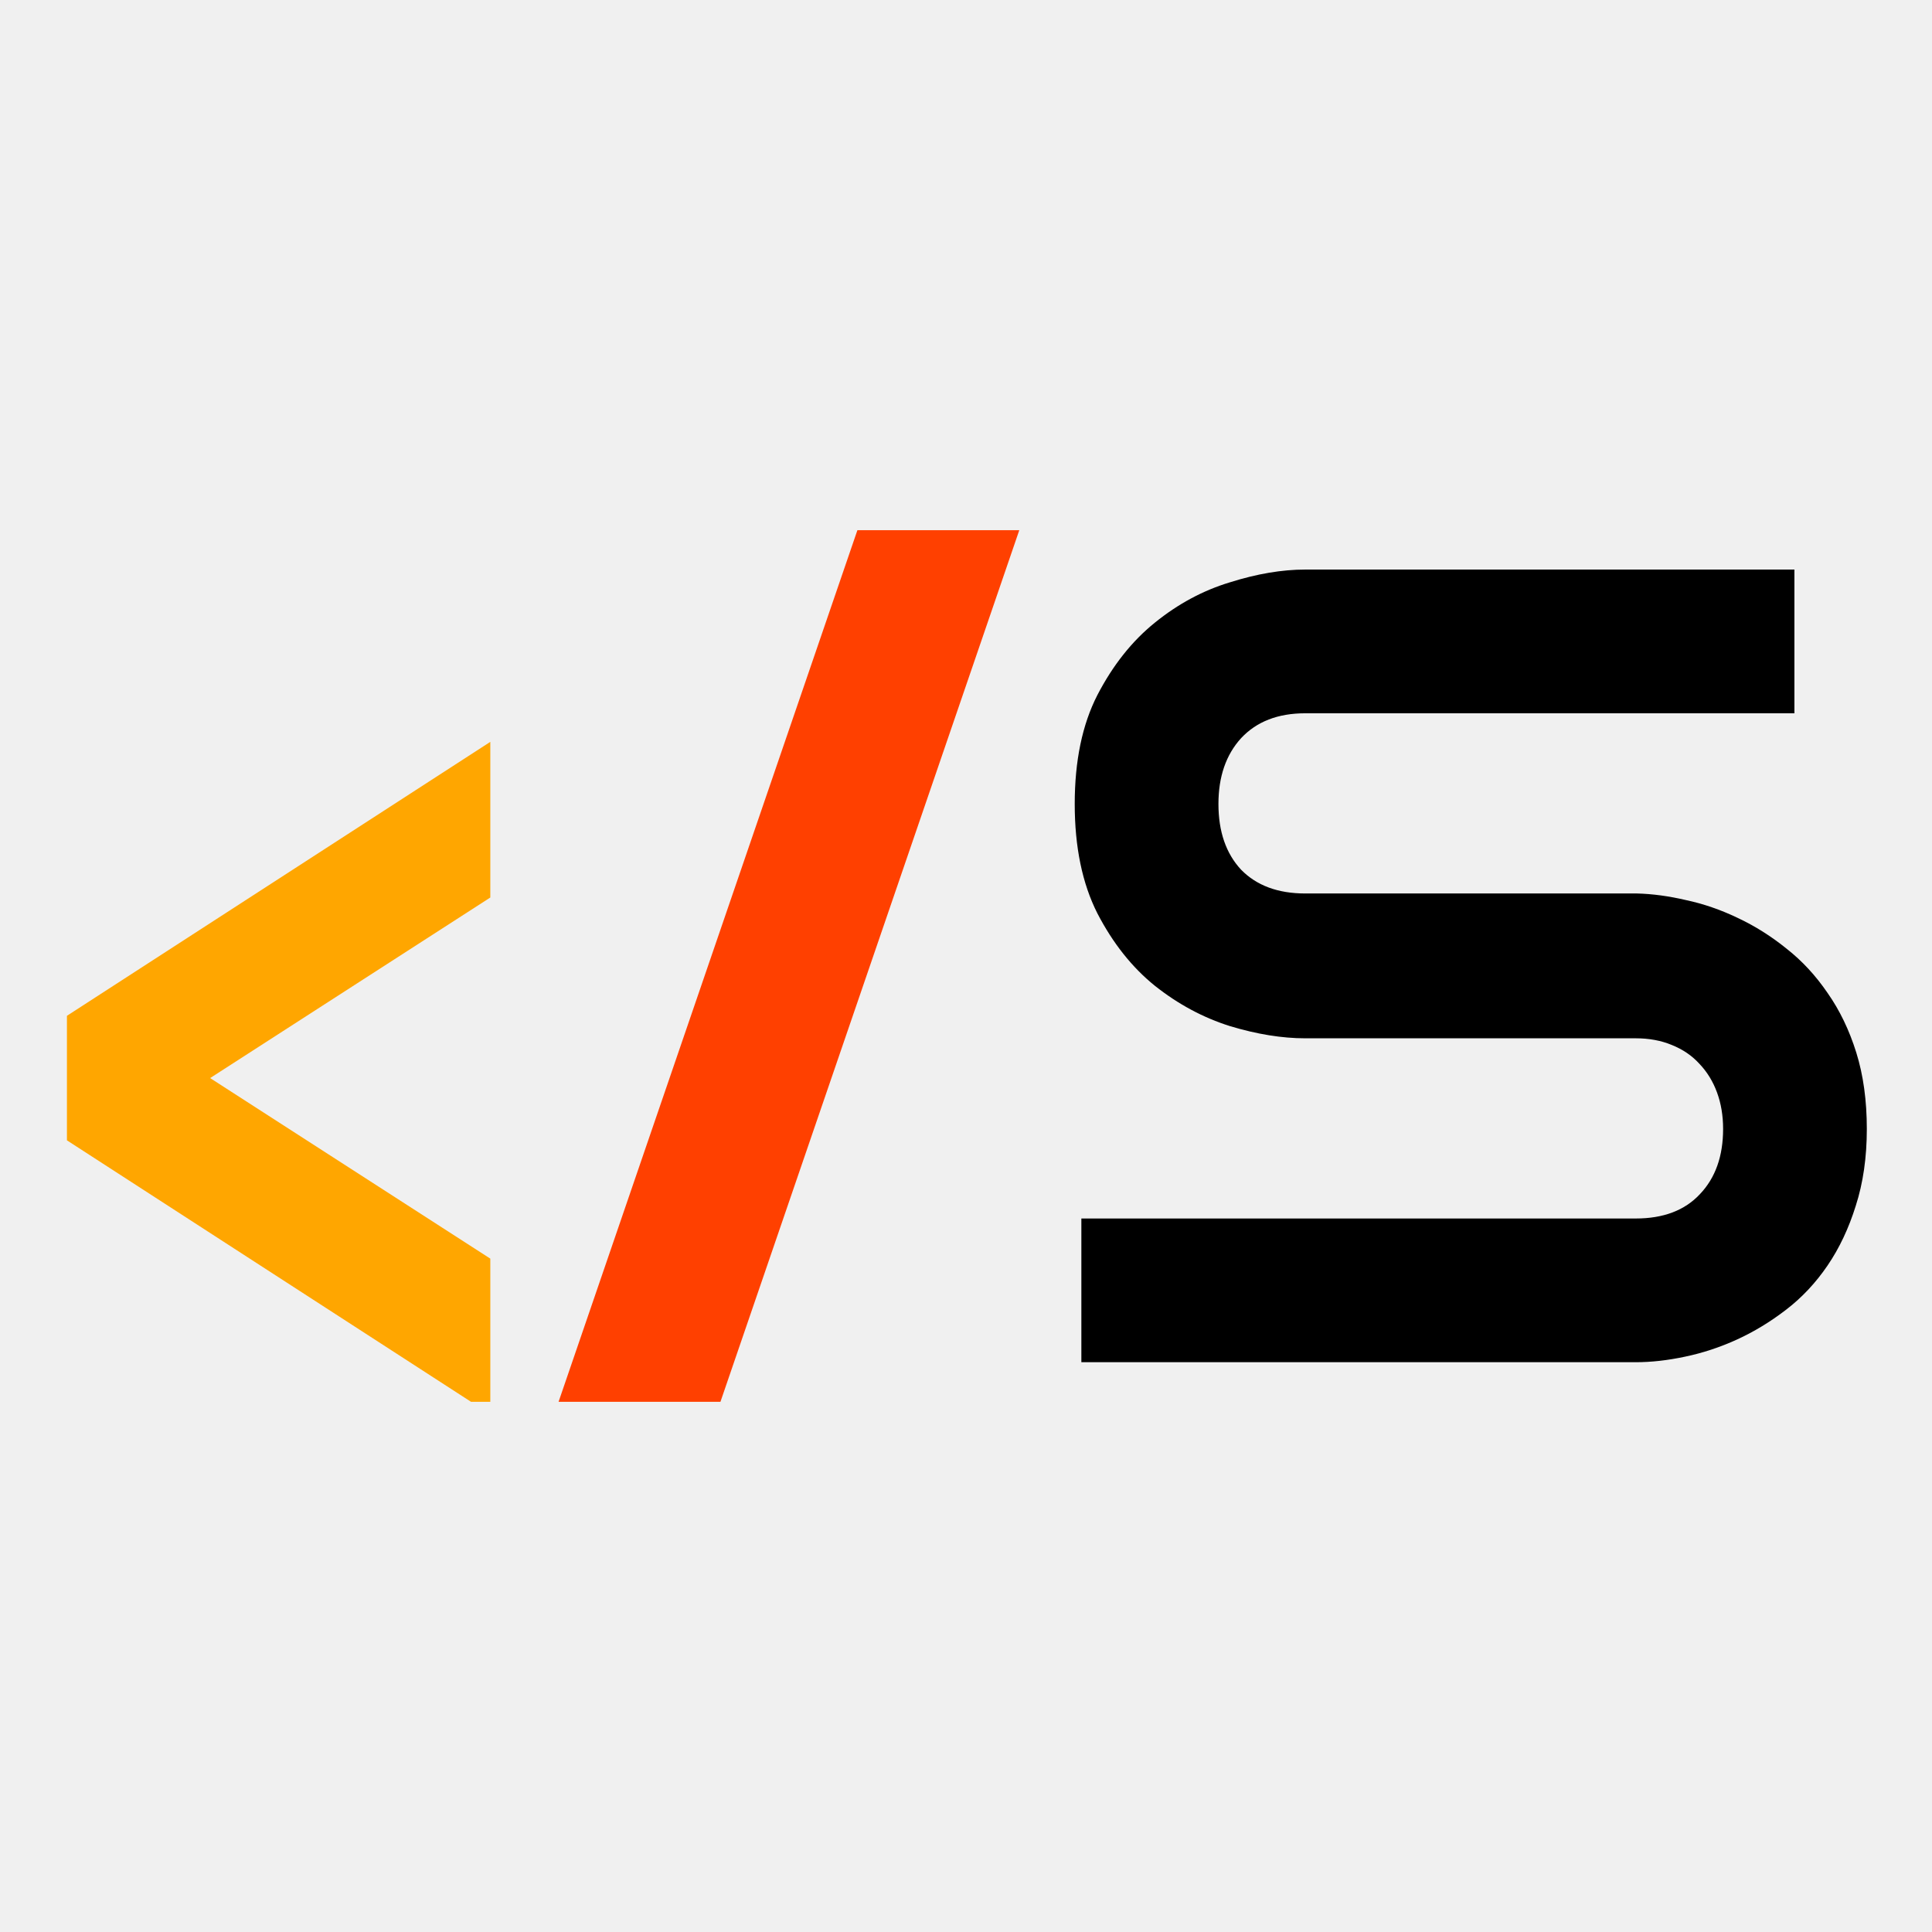
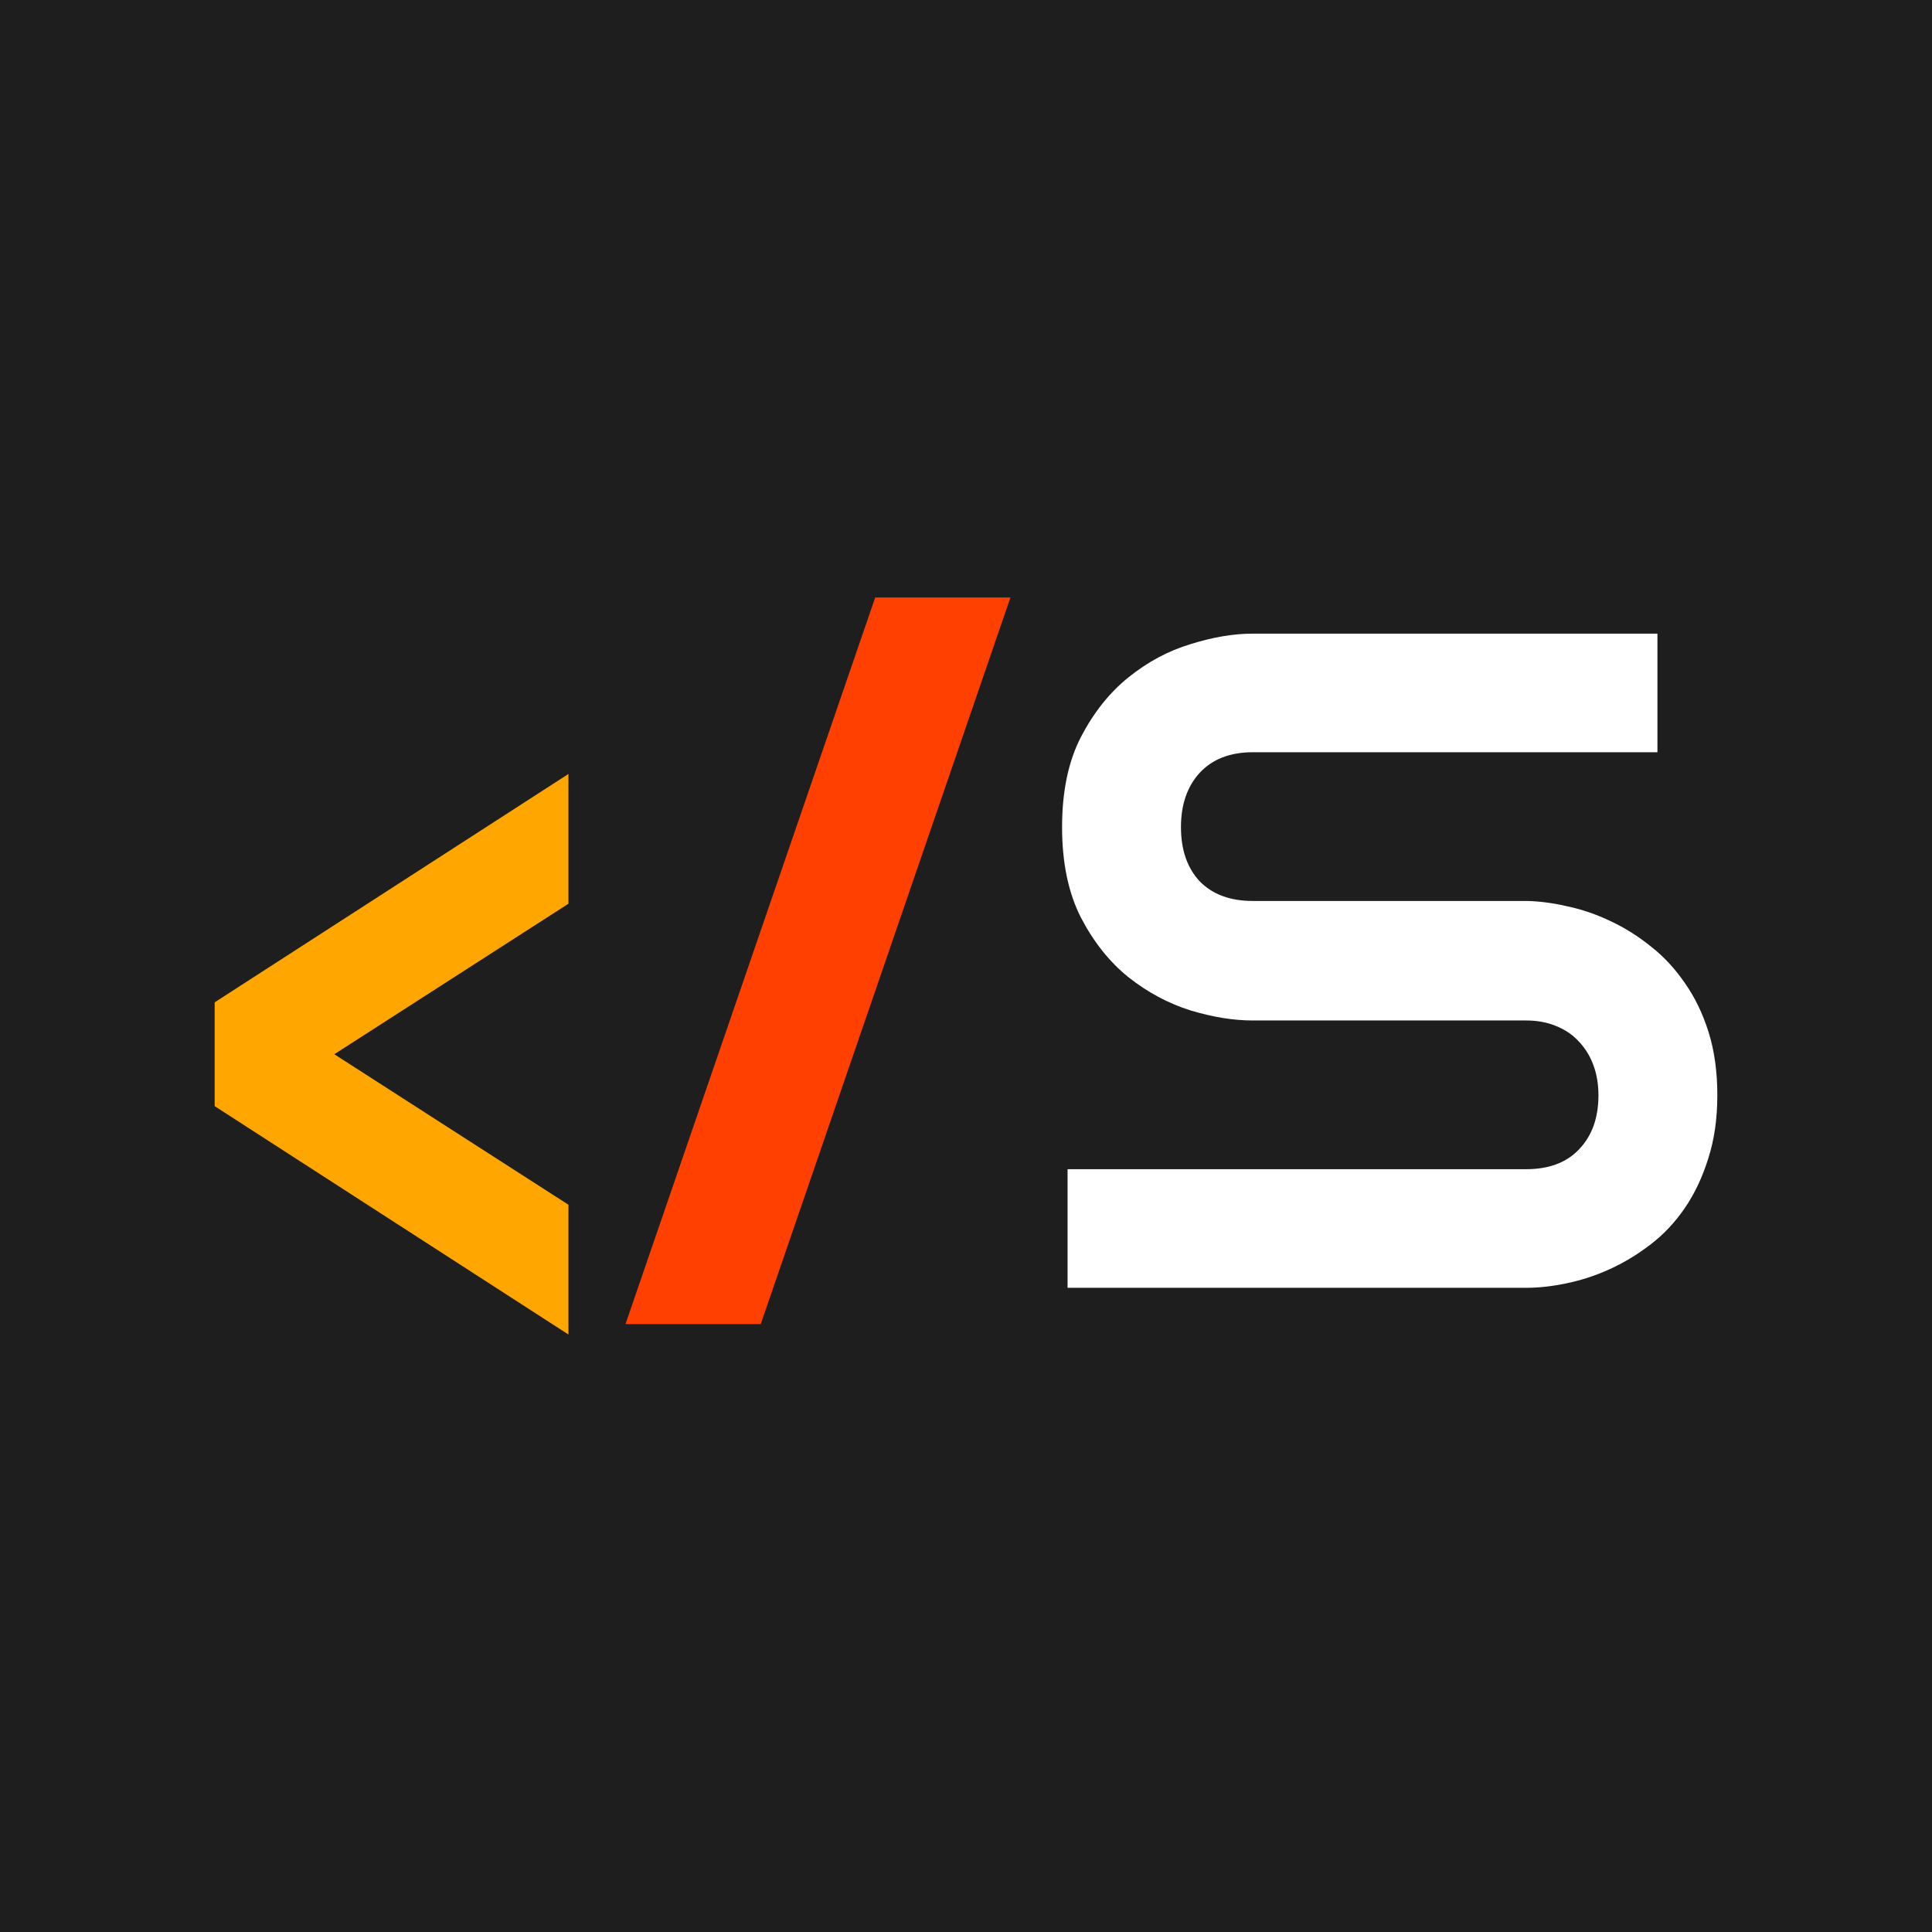
- <svg xmlns="http://www.w3.org/2000/svg" width="512" height="512" viewBox="0 0 512 512" fill="none">
-   <g clip-path="url(#clip0_33_28)">
-     <path d="M55.688 285.7L129.938 333.55V374.8L17.738 302.2V269.2L129.938 196.6V237.85L55.688 285.7Z" fill="#FFA600" />
-     <path d="M270.123 140.5L190.923 371.5H148.023L227.223 140.5H270.123Z" fill="#FF4000" />
-     <path d="M494.727 299.184C494.727 306.703 493.75 313.49 491.797 319.545C489.941 325.502 487.451 330.775 484.326 335.365C481.201 339.955 477.539 343.861 473.34 347.084C469.141 350.307 464.795 352.943 460.303 354.994C455.811 357.045 451.221 358.559 446.533 359.535C441.943 360.512 437.598 361 433.496 361H286.572V322.914H433.496C440.82 322.914 446.484 320.766 450.488 316.469C454.59 312.172 456.641 306.41 456.641 299.184C456.641 295.668 456.104 292.445 455.029 289.516C453.955 286.586 452.393 284.047 450.342 281.898C448.389 279.75 445.947 278.09 443.018 276.918C440.186 275.746 437.012 275.16 433.496 275.16H345.898C339.746 275.16 333.105 274.086 325.977 271.938C318.848 269.691 312.207 266.127 306.055 261.244C300 256.361 294.922 249.965 290.82 242.055C286.816 234.145 284.814 224.477 284.814 213.051C284.814 201.625 286.816 192.006 290.82 184.193C294.922 176.283 300 169.887 306.055 165.004C312.207 160.023 318.848 156.459 325.977 154.311C333.105 152.064 339.746 150.941 345.898 150.941H475.537V189.027H345.898C338.672 189.027 333.008 191.225 328.906 195.619C324.902 200.014 322.9 205.824 322.9 213.051C322.9 220.375 324.902 226.186 328.906 230.482C333.008 234.682 338.672 236.781 345.898 236.781H433.496H433.789C437.891 236.879 442.236 237.465 446.826 238.539C451.416 239.516 455.957 241.078 460.449 243.227C465.039 245.375 469.385 248.109 473.486 251.43C477.588 254.652 481.201 258.559 484.326 263.148C487.549 267.738 490.088 273.012 491.943 278.969C493.799 284.926 494.727 291.664 494.727 299.184Z" fill="black" />
-   </g>
-   <defs>
-     <clipPath id="clip0_33_28">
-       <rect width="512" height="231" fill="white" transform="translate(0 140.5)" />
-     </clipPath>
-   </defs>
+ <svg xmlns="http://www.w3.org/2000/svg" width="540" height="540" viewBox="0 0 540 540" fill="none">
+   <rect width="540" height="540" fill="#1E1E1E" />
+   <path d="M93.445 294.662L158.882 336.732V373L60 309.169V280.155L158.882 216.324V252.592L93.445 294.662Z" fill="#FFA600" />
+   <path d="M282.428 167L212.629 370.099H174.821L244.62 167H282.428Z" fill="#FF4000" />
+   <path d="M480 306.137C480 312.682 479.148 318.59 477.444 323.86C475.825 329.045 473.652 333.635 470.926 337.631C468.199 341.626 465.004 345.026 461.34 347.831C457.676 350.636 453.885 352.931 449.966 354.716C446.046 356.501 442.042 357.819 437.952 358.669C433.947 359.519 430.156 359.944 426.577 359.944H298.387V326.793H426.577C432.967 326.793 437.909 324.923 441.402 321.183C444.981 317.443 446.77 312.427 446.77 306.137C446.77 303.077 446.302 300.272 445.364 297.722C444.427 295.172 443.064 292.962 441.275 291.092C439.571 289.222 437.44 287.777 434.884 286.757C432.413 285.737 429.644 285.227 426.577 285.227H350.149C344.781 285.227 338.987 284.292 332.767 282.422C326.547 280.467 320.753 277.364 315.385 273.114C310.103 268.864 305.672 263.296 302.094 256.411C298.6 249.526 296.854 241.111 296.854 231.165C296.854 221.22 298.6 212.847 302.094 206.047C305.672 199.162 310.103 193.594 315.385 189.344C320.753 185.009 326.547 181.907 332.767 180.037C338.987 178.081 344.781 177.104 350.149 177.104H463.257V210.255H350.149C343.844 210.255 338.902 212.167 335.323 215.992C331.83 219.818 330.083 224.875 330.083 231.165C330.083 237.54 331.83 242.598 335.323 246.338C338.902 249.993 343.844 251.821 350.149 251.821H426.833C430.411 251.906 434.203 252.416 438.207 253.351C442.212 254.201 446.174 255.561 450.093 257.431C454.098 259.301 457.889 261.681 461.468 264.571C465.047 267.376 468.199 270.776 470.926 274.771C473.737 278.767 475.953 283.357 477.572 288.542C479.191 293.727 480 299.592 480 306.137Z" fill="white" />
</svg>
